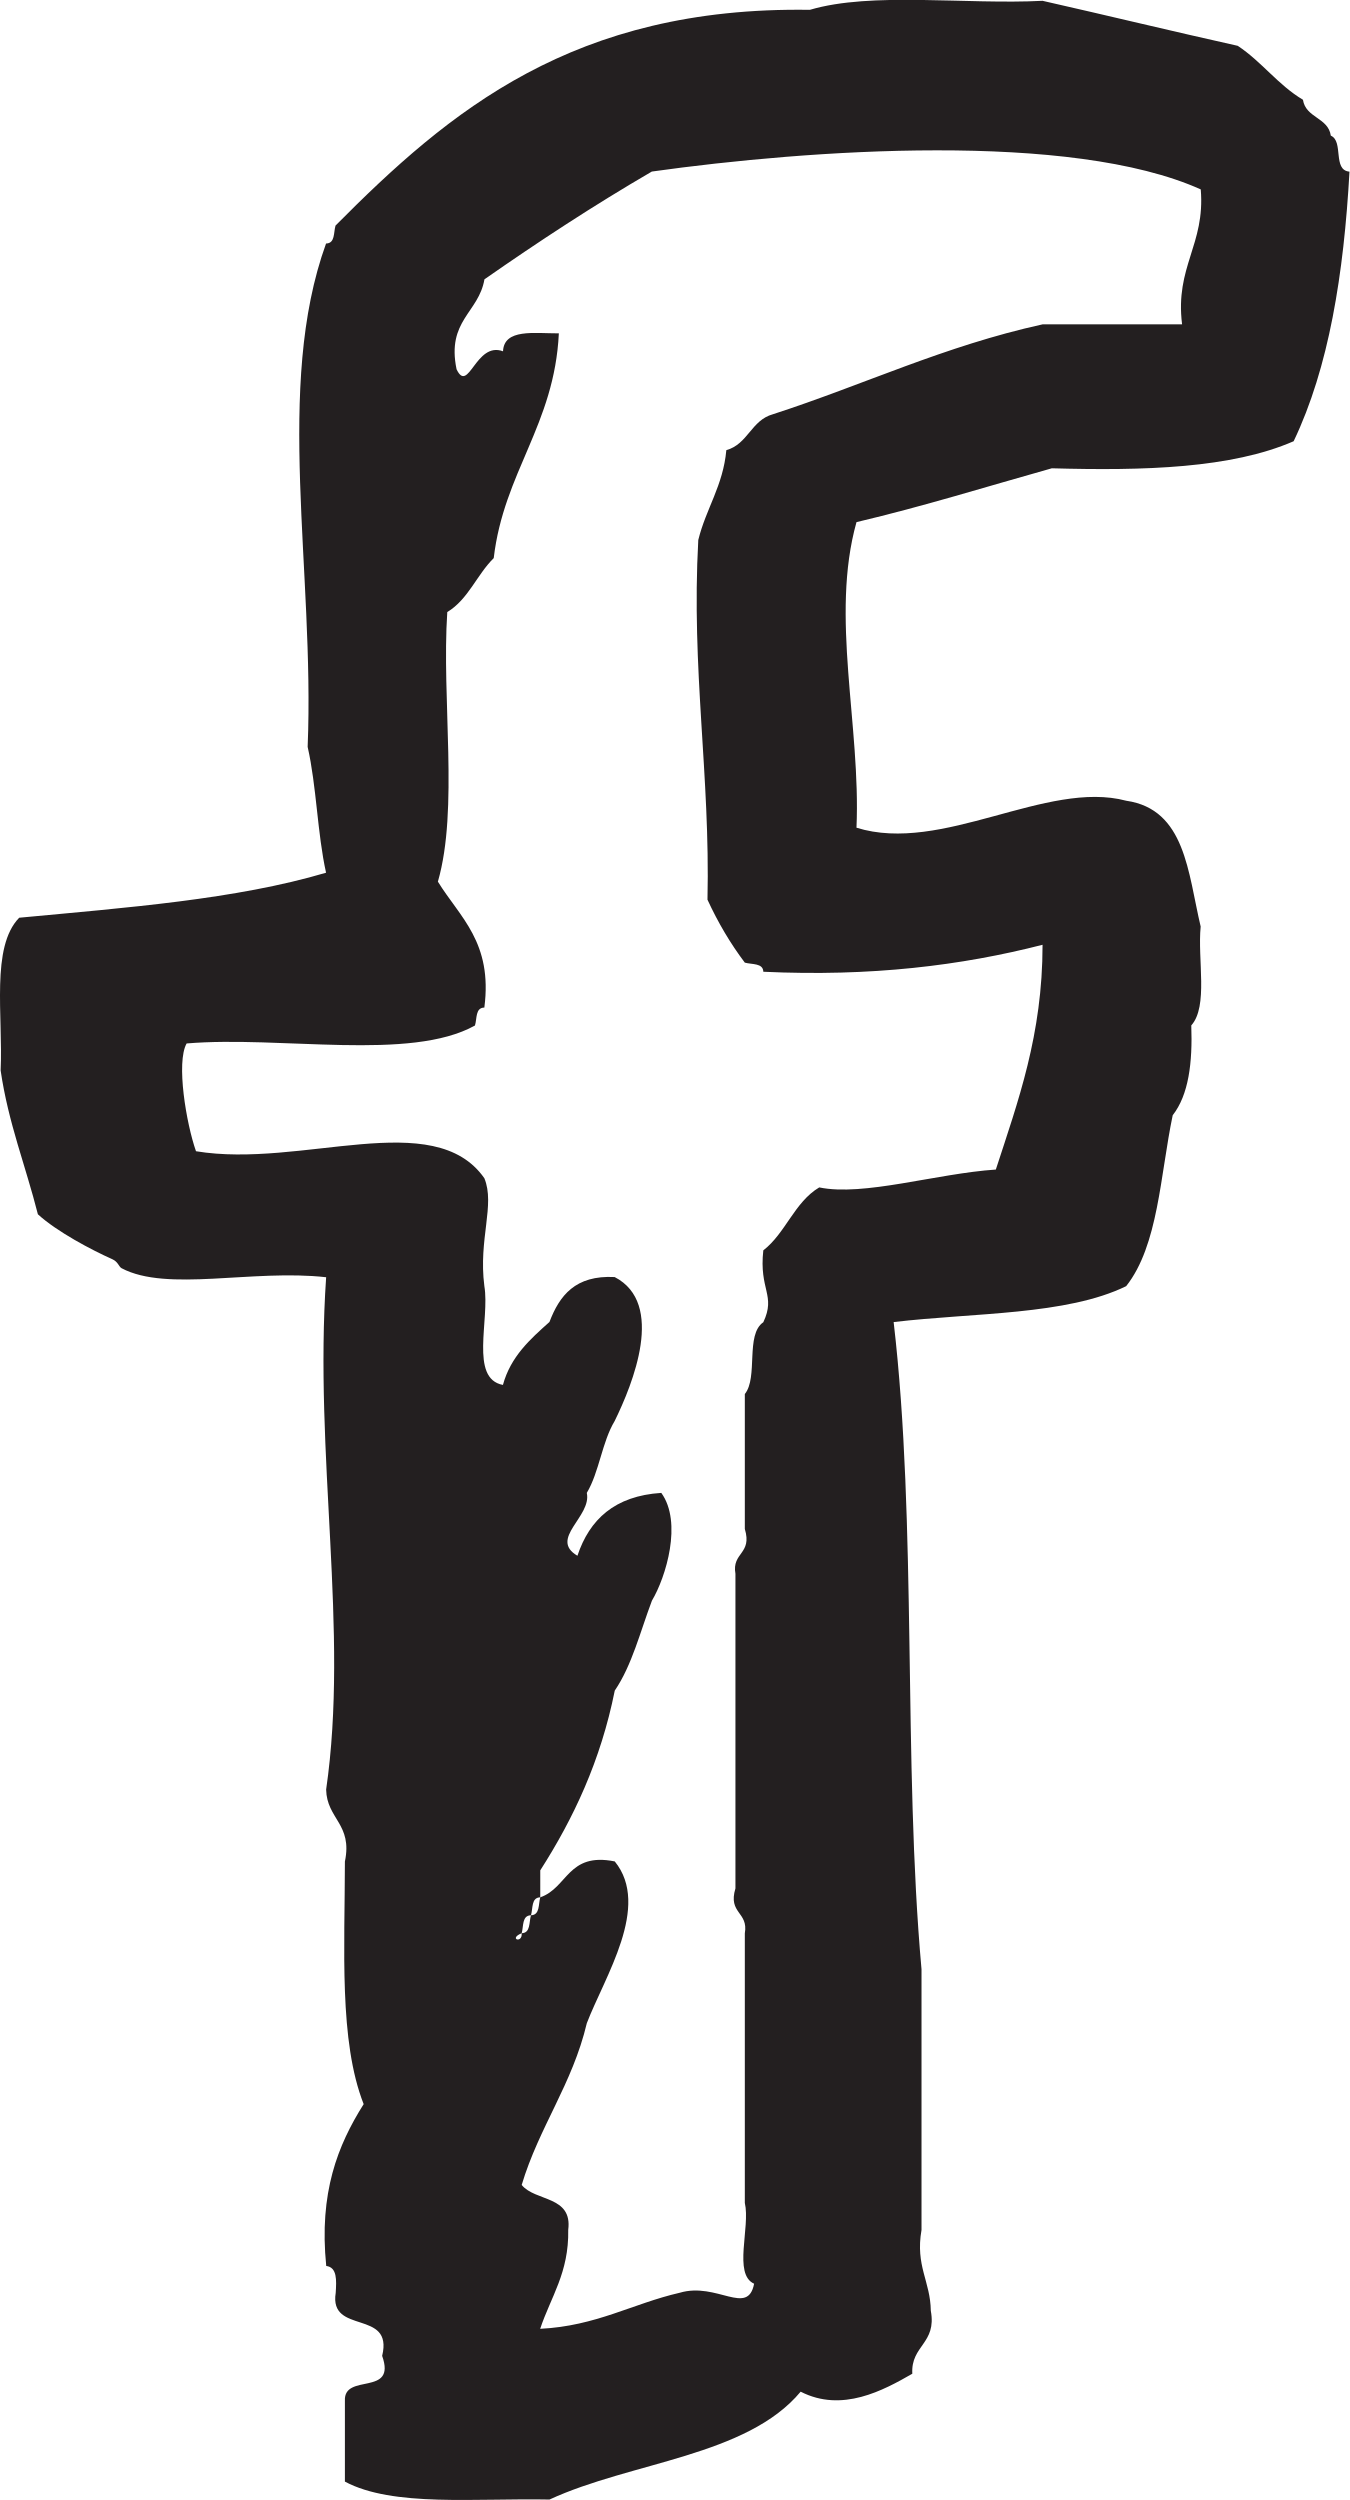
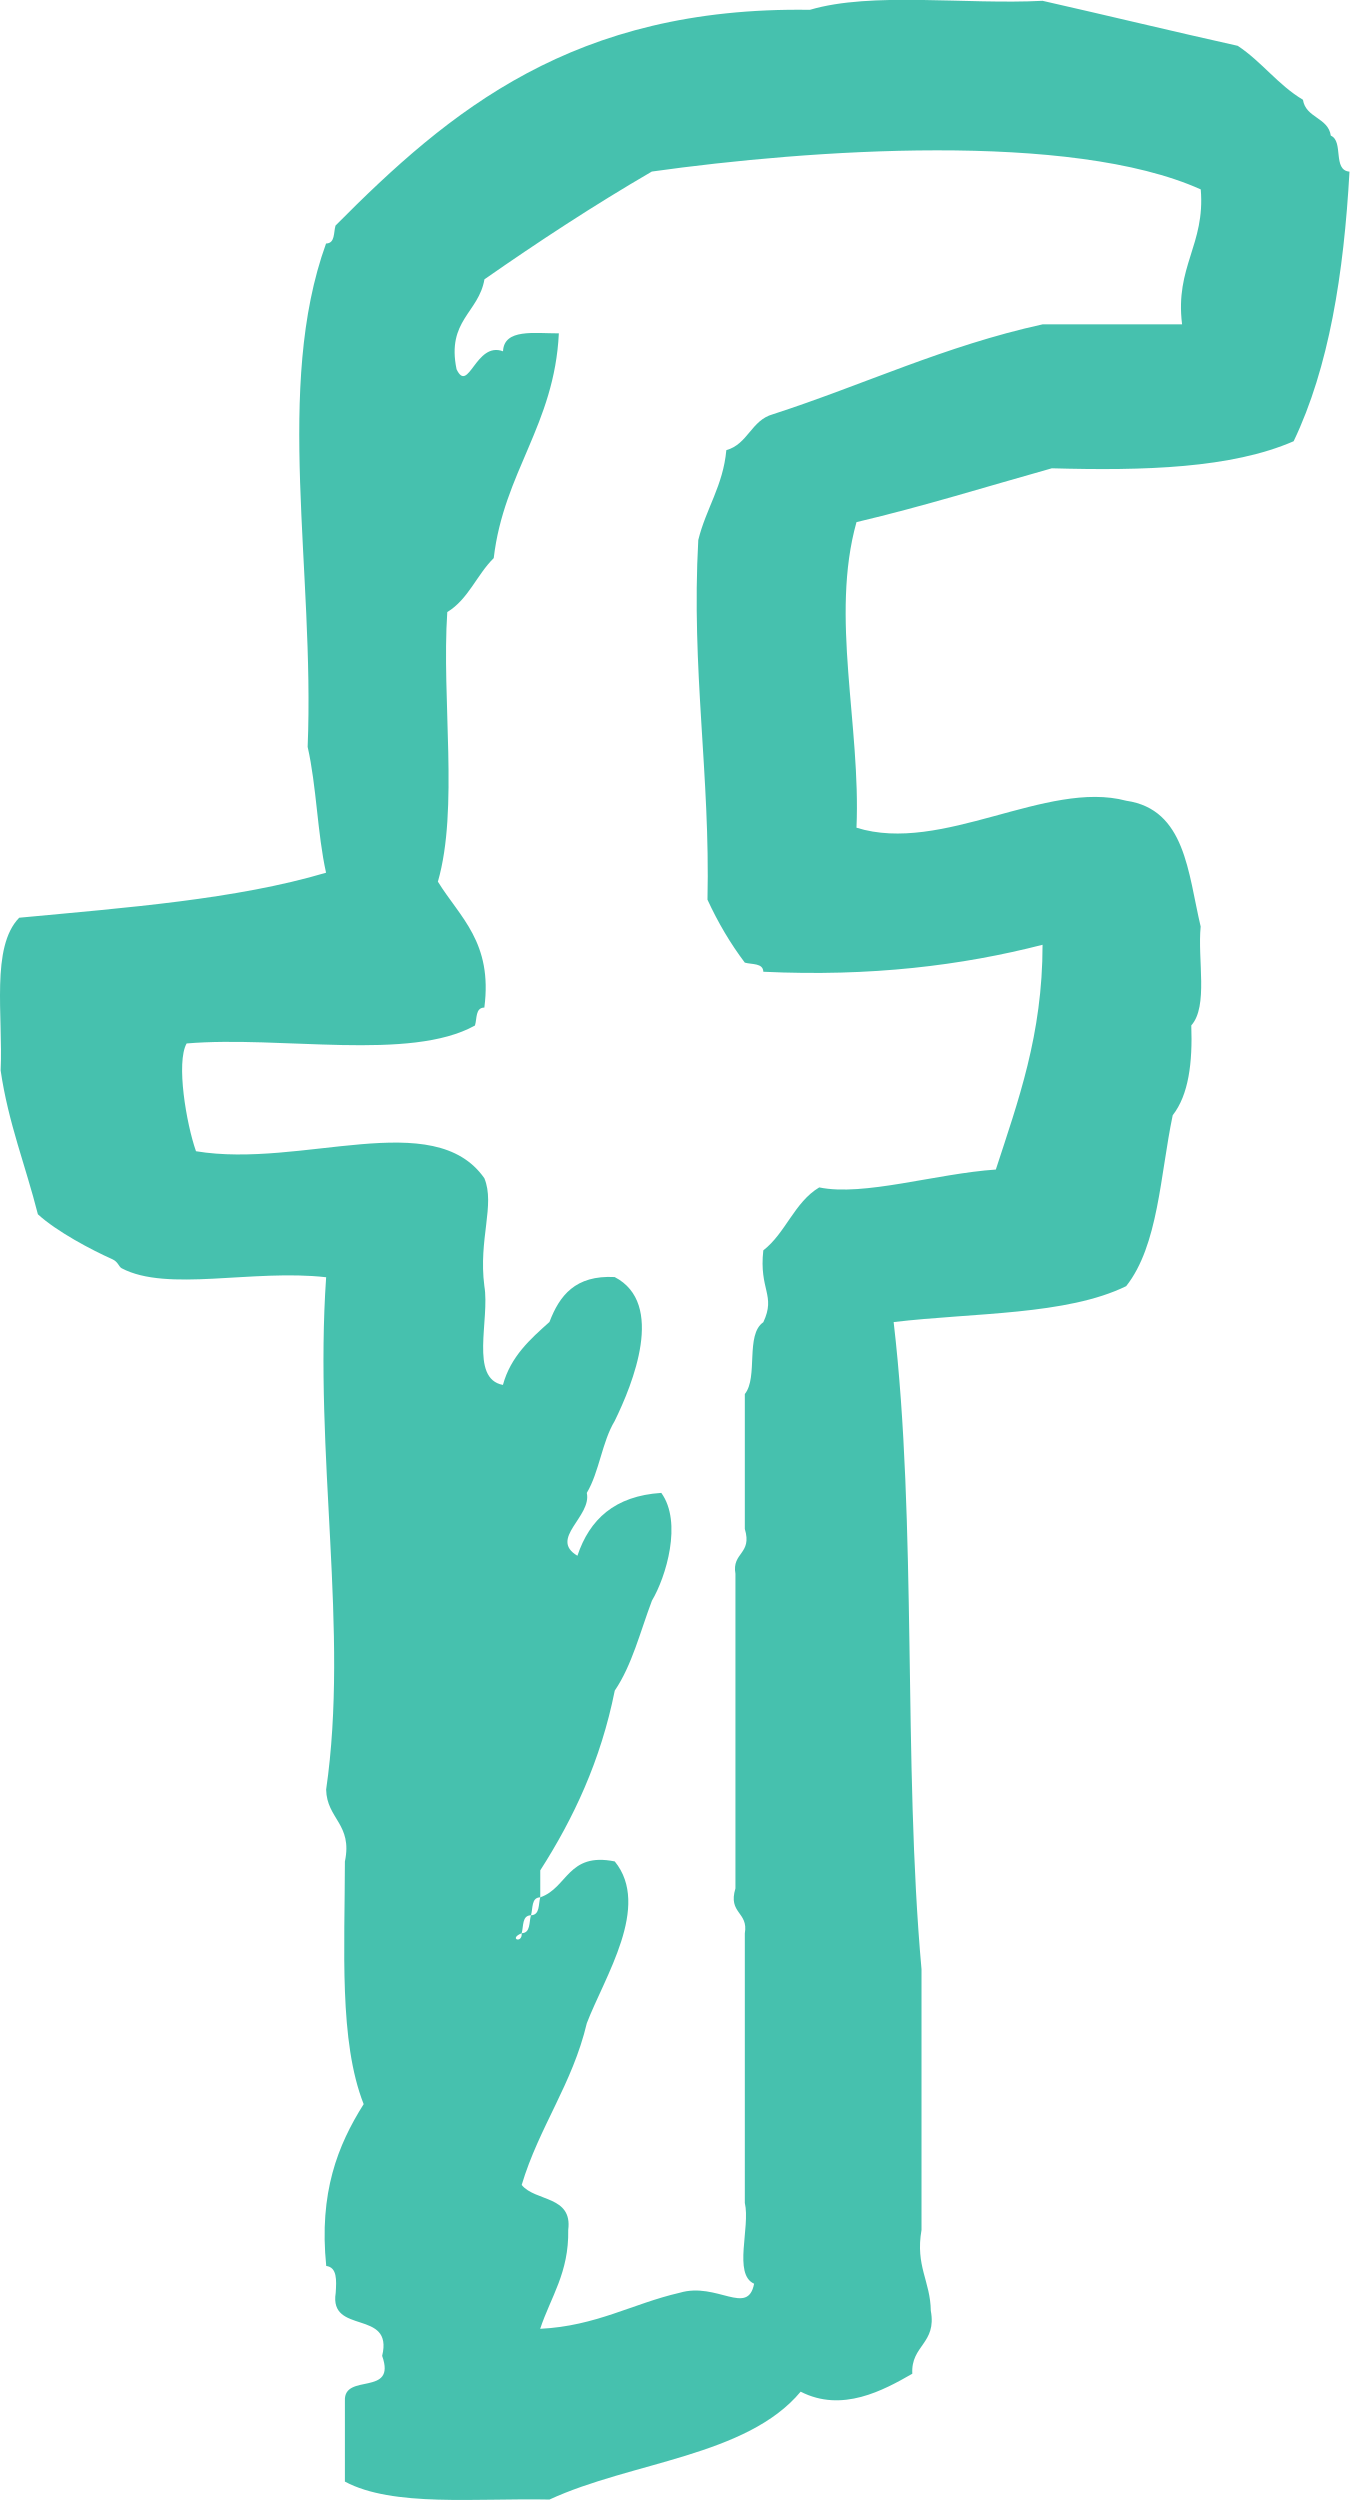
<svg xmlns="http://www.w3.org/2000/svg" version="1.1" id="Layer_1" x="0px" y="0px" width="14.962px" height="27.718px" viewBox="56.519 49.996 14.962 27.718" enable-background="new 56.519 49.996 14.962 27.718" xml:space="preserve">
  <g id="facebook">
    <g>
-       <path fill="#231F20" d="M68.181,55.188c1.026,0.029,1.993,0,2.681-0.3c0.391-0.818,0.556-1.854,0.619-2.989    c-0.19-0.015-0.062-0.337-0.207-0.399c-0.029-0.202-0.278-0.195-0.309-0.398c-0.277-0.165-0.457-0.422-0.723-0.598    c-0.727-0.162-1.44-0.335-2.164-0.499c-0.849,0.044-1.895-0.103-2.58,0.1c-2.619-0.04-3.997,1.12-5.259,2.392    c-0.023,0.078-0.003,0.197-0.105,0.199c-0.574,1.587-0.125,3.621-0.204,5.581c0.099,0.436,0.107,0.958,0.204,1.395    c-0.998,0.296-2.212,0.387-3.402,0.499c-0.317,0.324-0.178,1.089-0.206,1.693c0.085,0.583,0.278,1.06,0.413,1.595    c0.211,0.193,0.596,0.396,0.825,0.498c0.065,0.029,0.071,0.082,0.103,0.1c0.506,0.268,1.451,0.008,2.268,0.1    c-0.136,1.978,0.256,3.915,0,5.68c0.007,0.327,0.295,0.382,0.208,0.798c-0.001,0.963-0.067,1.99,0.208,2.69    c-0.287,0.455-0.497,0.982-0.415,1.794c0.122,0.016,0.114,0.157,0.105,0.299c-0.075,0.47,0.643,0.175,0.515,0.698    c0.162,0.456-0.428,0.184-0.413,0.498v0.896c0.53,0.285,1.462,0.182,2.268,0.199c0.908-0.419,2.188-0.479,2.785-1.196    c0.459,0.235,0.916-0.014,1.238-0.199c-0.018-0.315,0.273-0.333,0.205-0.698c-0.004-0.328-0.173-0.496-0.103-0.896V71.83    c-0.206-2.293-0.048-4.938-0.309-7.176c0.888-0.105,1.917-0.075,2.578-0.398c0.357-0.451,0.377-1.23,0.516-1.895    c0.177-0.226,0.221-0.583,0.206-0.996c0.19-0.213,0.068-0.729,0.104-1.096c-0.141-0.595-0.168-1.3-0.825-1.395    c-0.884-0.235-2.043,0.595-2.991,0.299c0.049-1.134-0.293-2.342,0-3.388C66.761,55.609,67.461,55.39,68.181,55.188z     M64.363,59.971c0.117,0.254,0.254,0.486,0.414,0.698c0.079,0.022,0.203,0.003,0.205,0.101c1.192,0.056,2.199-0.069,3.096-0.299    c0,0.998-0.271,1.733-0.518,2.492c-0.662,0.045-1.467,0.3-1.958,0.198c-0.276,0.165-0.372,0.506-0.62,0.698    c-0.049,0.441,0.142,0.495,0,0.797c-0.201,0.137-0.055,0.611-0.205,0.796v1.496c0.085,0.281-0.146,0.258-0.104,0.497v3.488    c-0.085,0.281,0.146,0.258,0.104,0.498v2.989c0.063,0.271-0.132,0.791,0.103,0.896c-0.07,0.364-0.412-0.021-0.824,0.1    c-0.528,0.122-0.926,0.369-1.548,0.4c0.117-0.353,0.32-0.622,0.311-1.097c0.049-0.381-0.365-0.312-0.516-0.498    c0.193-0.644,0.562-1.117,0.722-1.793c0.197-0.515,0.714-1.298,0.31-1.794c-0.522-0.105-0.521,0.293-0.826,0.398    c-0.022,0.077-0.002,0.196-0.103,0.199c-0.023,0.077-0.003,0.196-0.103,0.199c0.01,0.12-0.151,0.062,0,0    c0.022-0.078,0.002-0.197,0.103-0.199c0.023-0.077,0.002-0.197,0.103-0.199v-0.299c0.368-0.575,0.67-1.214,0.826-1.993    c0.191-0.28,0.283-0.656,0.412-0.997c0.156-0.262,0.34-0.869,0.104-1.195c-0.517,0.033-0.796,0.295-0.93,0.697    c-0.32-0.189,0.161-0.434,0.104-0.697c0.138-0.231,0.169-0.566,0.309-0.797c0.202-0.413,0.564-1.304,0-1.596    c-0.438-0.023-0.612,0.207-0.723,0.498c-0.214,0.191-0.43,0.383-0.516,0.698c-0.373-0.07-0.143-0.727-0.206-1.097    c-0.067-0.52,0.122-0.899,0-1.195c-0.56-0.799-2.026-0.105-3.197-0.299c-0.108-0.307-0.222-0.984-0.104-1.195    c1.045-0.088,2.479,0.201,3.197-0.199c0.024-0.078,0.003-0.197,0.104-0.199c0.094-0.723-0.271-1-0.515-1.396    c0.232-0.806,0.04-2.02,0.104-2.989c0.233-0.141,0.328-0.414,0.515-0.598c0.112-0.955,0.673-1.476,0.722-2.492    c-0.273,0.001-0.607-0.055-0.619,0.199c-0.302-0.114-0.382,0.479-0.515,0.199c-0.112-0.541,0.246-0.626,0.309-0.997    c0.599-0.418,1.212-0.82,1.856-1.195c1.741-0.244,4.648-0.449,6.086,0.198c0.051,0.616-0.287,0.854-0.207,1.496h-1.546    c-1.092,0.24-1.987,0.672-2.991,0.997c-0.24,0.066-0.276,0.331-0.516,0.398c-0.036,0.396-0.225,0.646-0.311,0.996    C64.182,57.424,64.394,58.582,64.363,59.971z" />
+       <path fill="#46c1ae" d="M68.181,55.188c1.026,0.029,1.993,0,2.681-0.3c0.391-0.818,0.556-1.854,0.619-2.989    c-0.19-0.015-0.062-0.337-0.207-0.399c-0.029-0.202-0.278-0.195-0.309-0.398c-0.277-0.165-0.457-0.422-0.723-0.598    c-0.727-0.162-1.44-0.335-2.164-0.499c-0.849,0.044-1.895-0.103-2.58,0.1c-2.619-0.04-3.997,1.12-5.259,2.392    c-0.023,0.078-0.003,0.197-0.105,0.199c-0.574,1.587-0.125,3.621-0.204,5.581c0.099,0.436,0.107,0.958,0.204,1.395    c-0.998,0.296-2.212,0.387-3.402,0.499c-0.317,0.324-0.178,1.089-0.206,1.693c0.085,0.583,0.278,1.06,0.413,1.595    c0.211,0.193,0.596,0.396,0.825,0.498c0.065,0.029,0.071,0.082,0.103,0.1c0.506,0.268,1.451,0.008,2.268,0.1    c-0.136,1.978,0.256,3.915,0,5.68c0.007,0.327,0.295,0.382,0.208,0.798c-0.001,0.963-0.067,1.99,0.208,2.69    c-0.287,0.455-0.497,0.982-0.415,1.794c0.122,0.016,0.114,0.157,0.105,0.299c-0.075,0.47,0.643,0.175,0.515,0.698    c0.162,0.456-0.428,0.184-0.413,0.498v0.896c0.53,0.285,1.462,0.182,2.268,0.199c0.908-0.419,2.188-0.479,2.785-1.196    c0.459,0.235,0.916-0.014,1.238-0.199c-0.018-0.315,0.273-0.333,0.205-0.698c-0.004-0.328-0.173-0.496-0.103-0.896V71.83    c-0.206-2.293-0.048-4.938-0.309-7.176c0.888-0.105,1.917-0.075,2.578-0.398c0.357-0.451,0.377-1.23,0.516-1.895    c0.177-0.226,0.221-0.583,0.206-0.996c0.19-0.213,0.068-0.729,0.104-1.096c-0.141-0.595-0.168-1.3-0.825-1.395    c-0.884-0.235-2.043,0.595-2.991,0.299c0.049-1.134-0.293-2.342,0-3.388C66.761,55.609,67.461,55.39,68.181,55.188z     M64.363,59.971c0.117,0.254,0.254,0.486,0.414,0.698c0.079,0.022,0.203,0.003,0.205,0.101c1.192,0.056,2.199-0.069,3.096-0.299    c0,0.998-0.271,1.733-0.518,2.492c-0.662,0.045-1.467,0.3-1.958,0.198c-0.276,0.165-0.372,0.506-0.62,0.698    c-0.049,0.441,0.142,0.495,0,0.797c-0.201,0.137-0.055,0.611-0.205,0.796v1.496c0.085,0.281-0.146,0.258-0.104,0.497v3.488    c-0.085,0.281,0.146,0.258,0.104,0.498v2.989c0.063,0.271-0.132,0.791,0.103,0.896c-0.07,0.364-0.412-0.021-0.824,0.1    c-0.528,0.122-0.926,0.369-1.548,0.4c0.117-0.353,0.32-0.622,0.311-1.097c0.049-0.381-0.365-0.312-0.516-0.498    c0.193-0.644,0.562-1.117,0.722-1.793c0.197-0.515,0.714-1.298,0.31-1.794c-0.522-0.105-0.521,0.293-0.826,0.398    c-0.022,0.077-0.002,0.196-0.103,0.199c-0.023,0.077-0.003,0.196-0.103,0.199c0.01,0.12-0.151,0.062,0,0    c0.022-0.078,0.002-0.197,0.103-0.199c0.023-0.077,0.002-0.197,0.103-0.199v-0.299c0.368-0.575,0.67-1.214,0.826-1.993    c0.191-0.28,0.283-0.656,0.412-0.997c0.156-0.262,0.34-0.869,0.104-1.195c-0.517,0.033-0.796,0.295-0.93,0.697    c-0.32-0.189,0.161-0.434,0.104-0.697c0.138-0.231,0.169-0.566,0.309-0.797c0.202-0.413,0.564-1.304,0-1.596    c-0.438-0.023-0.612,0.207-0.723,0.498c-0.214,0.191-0.43,0.383-0.516,0.698c-0.373-0.07-0.143-0.727-0.206-1.097    c-0.067-0.52,0.122-0.899,0-1.195c-0.56-0.799-2.026-0.105-3.197-0.299c-0.108-0.307-0.222-0.984-0.104-1.195    c1.045-0.088,2.479,0.201,3.197-0.199c0.024-0.078,0.003-0.197,0.104-0.199c0.094-0.723-0.271-1-0.515-1.396    c0.232-0.806,0.04-2.02,0.104-2.989c0.233-0.141,0.328-0.414,0.515-0.598c0.112-0.955,0.673-1.476,0.722-2.492    c-0.273,0.001-0.607-0.055-0.619,0.199c-0.302-0.114-0.382,0.479-0.515,0.199c-0.112-0.541,0.246-0.626,0.309-0.997    c0.599-0.418,1.212-0.82,1.856-1.195c1.741-0.244,4.648-0.449,6.086,0.198c0.051,0.616-0.287,0.854-0.207,1.496h-1.546    c-1.092,0.24-1.987,0.672-2.991,0.997c-0.24,0.066-0.276,0.331-0.516,0.398c-0.036,0.396-0.225,0.646-0.311,0.996    C64.182,57.424,64.394,58.582,64.363,59.971z" />
    </g>
  </g>
</svg>
